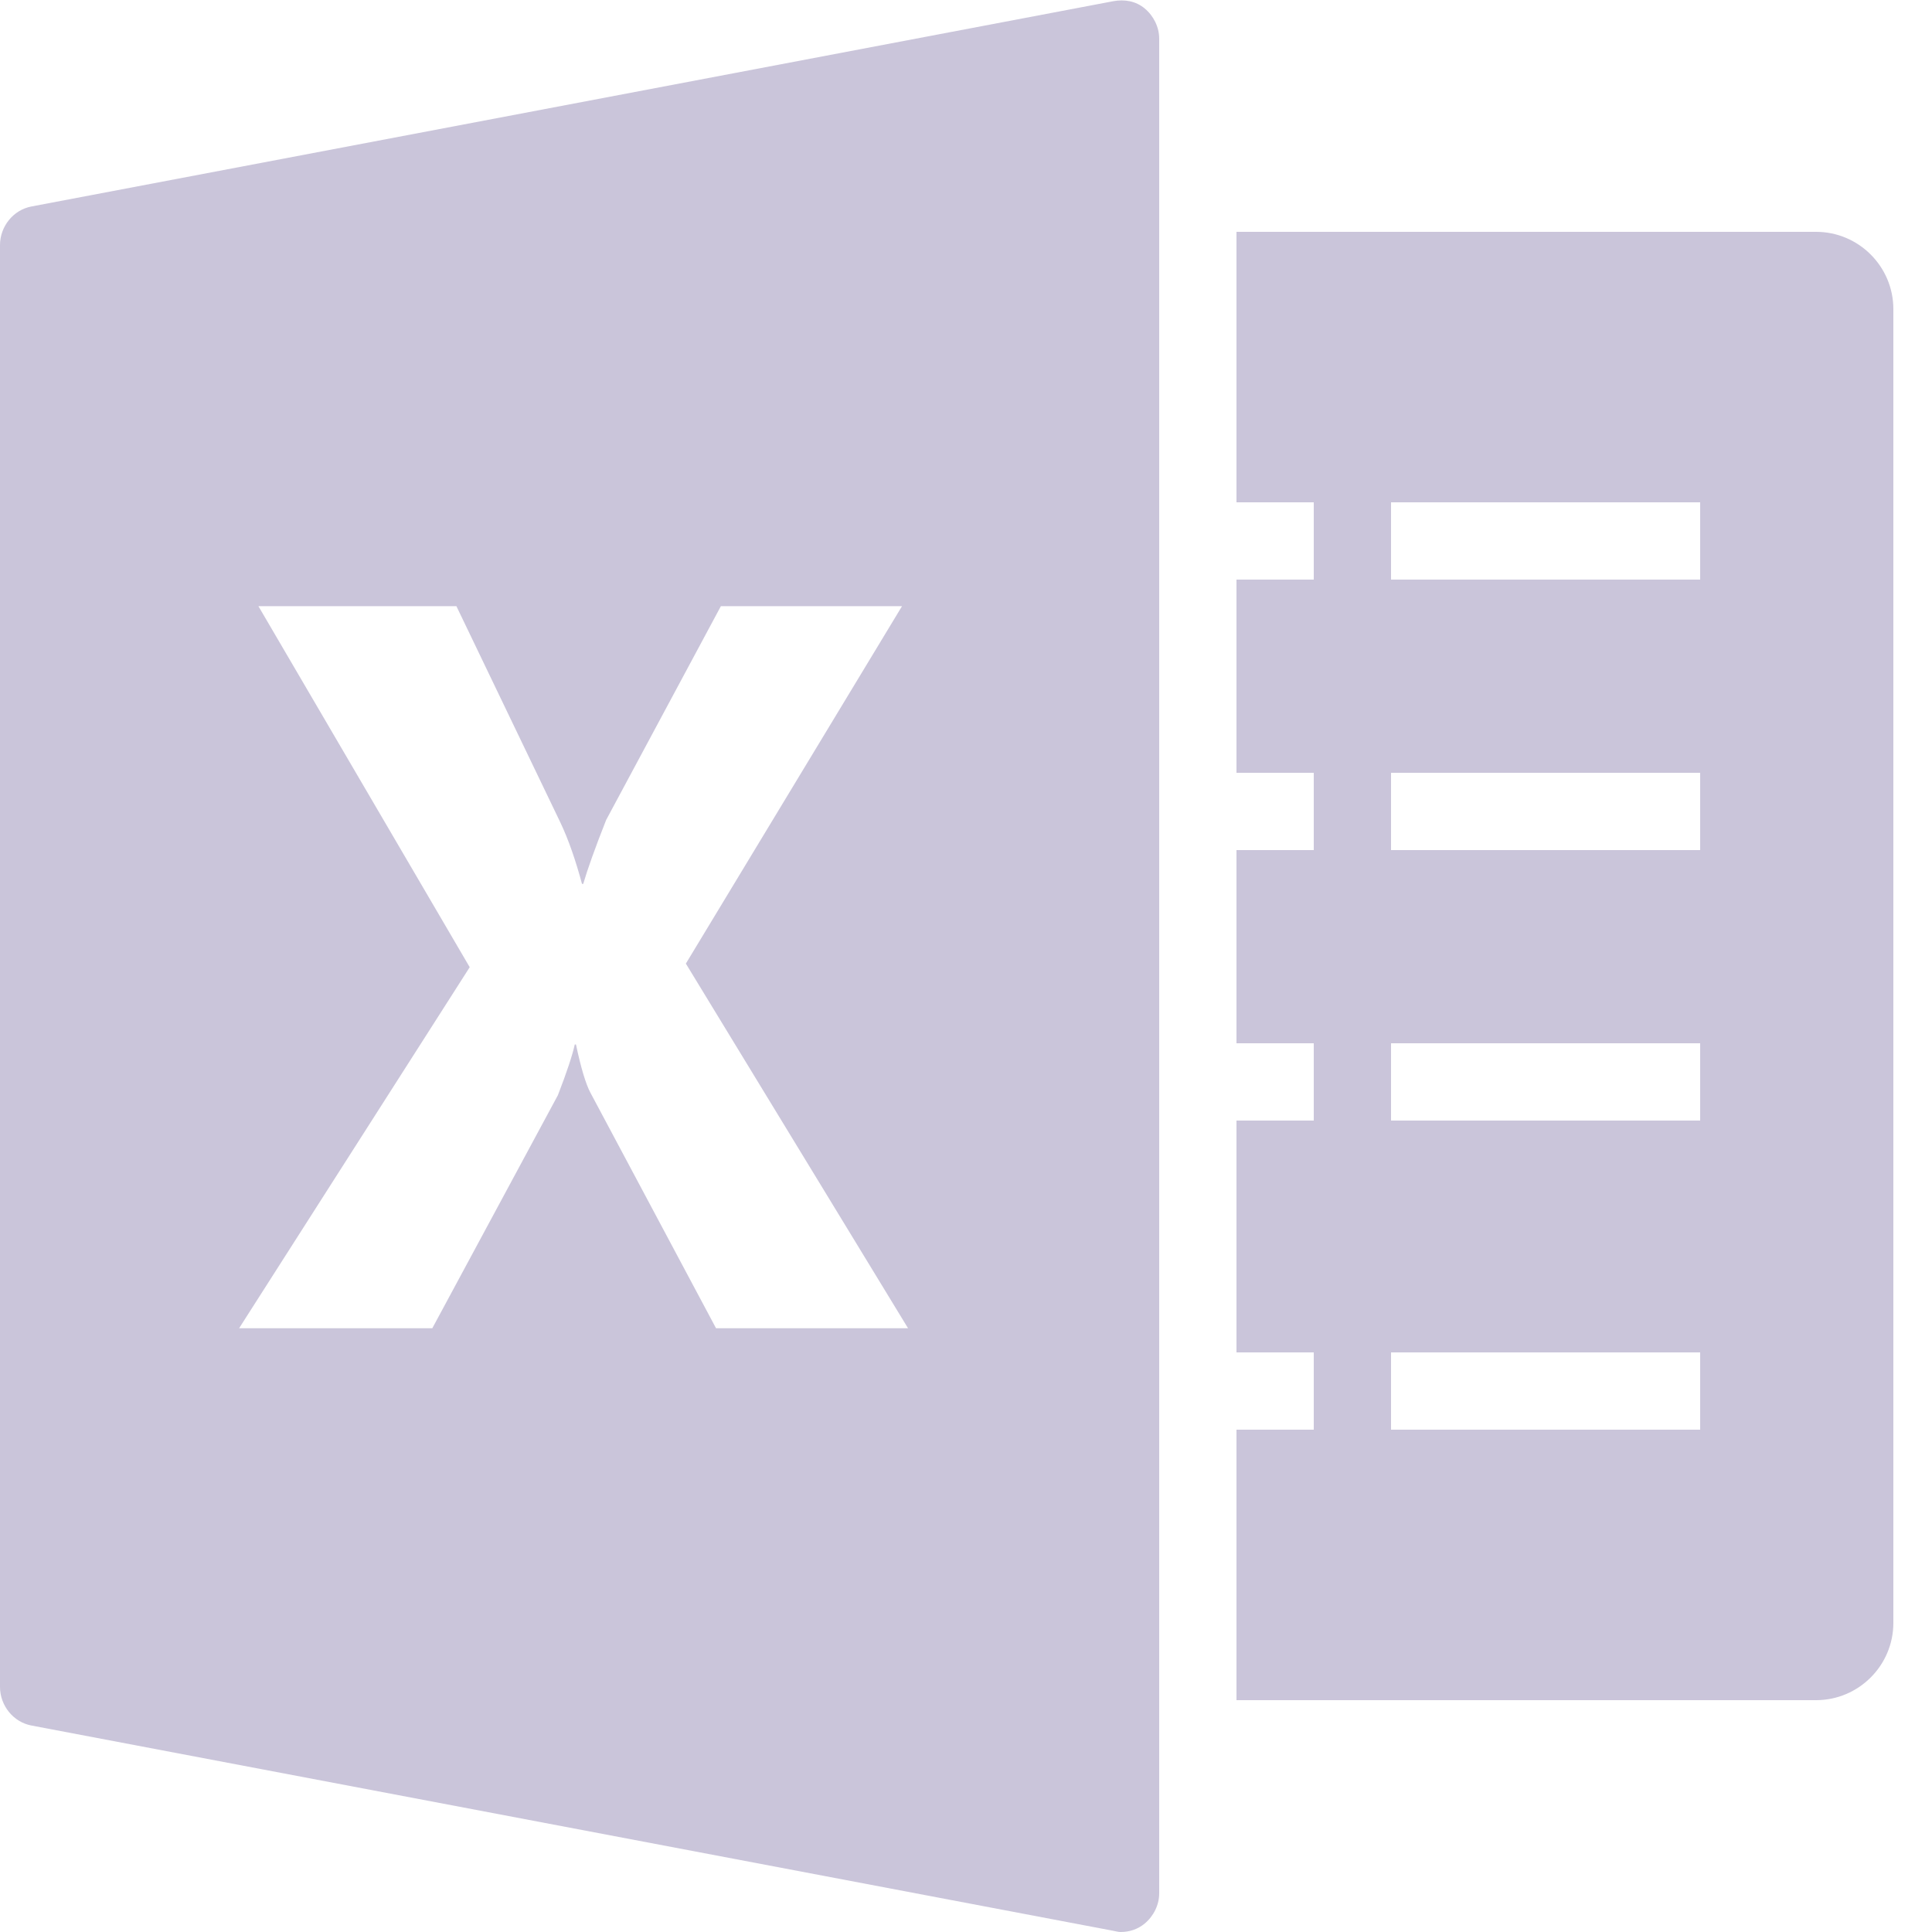
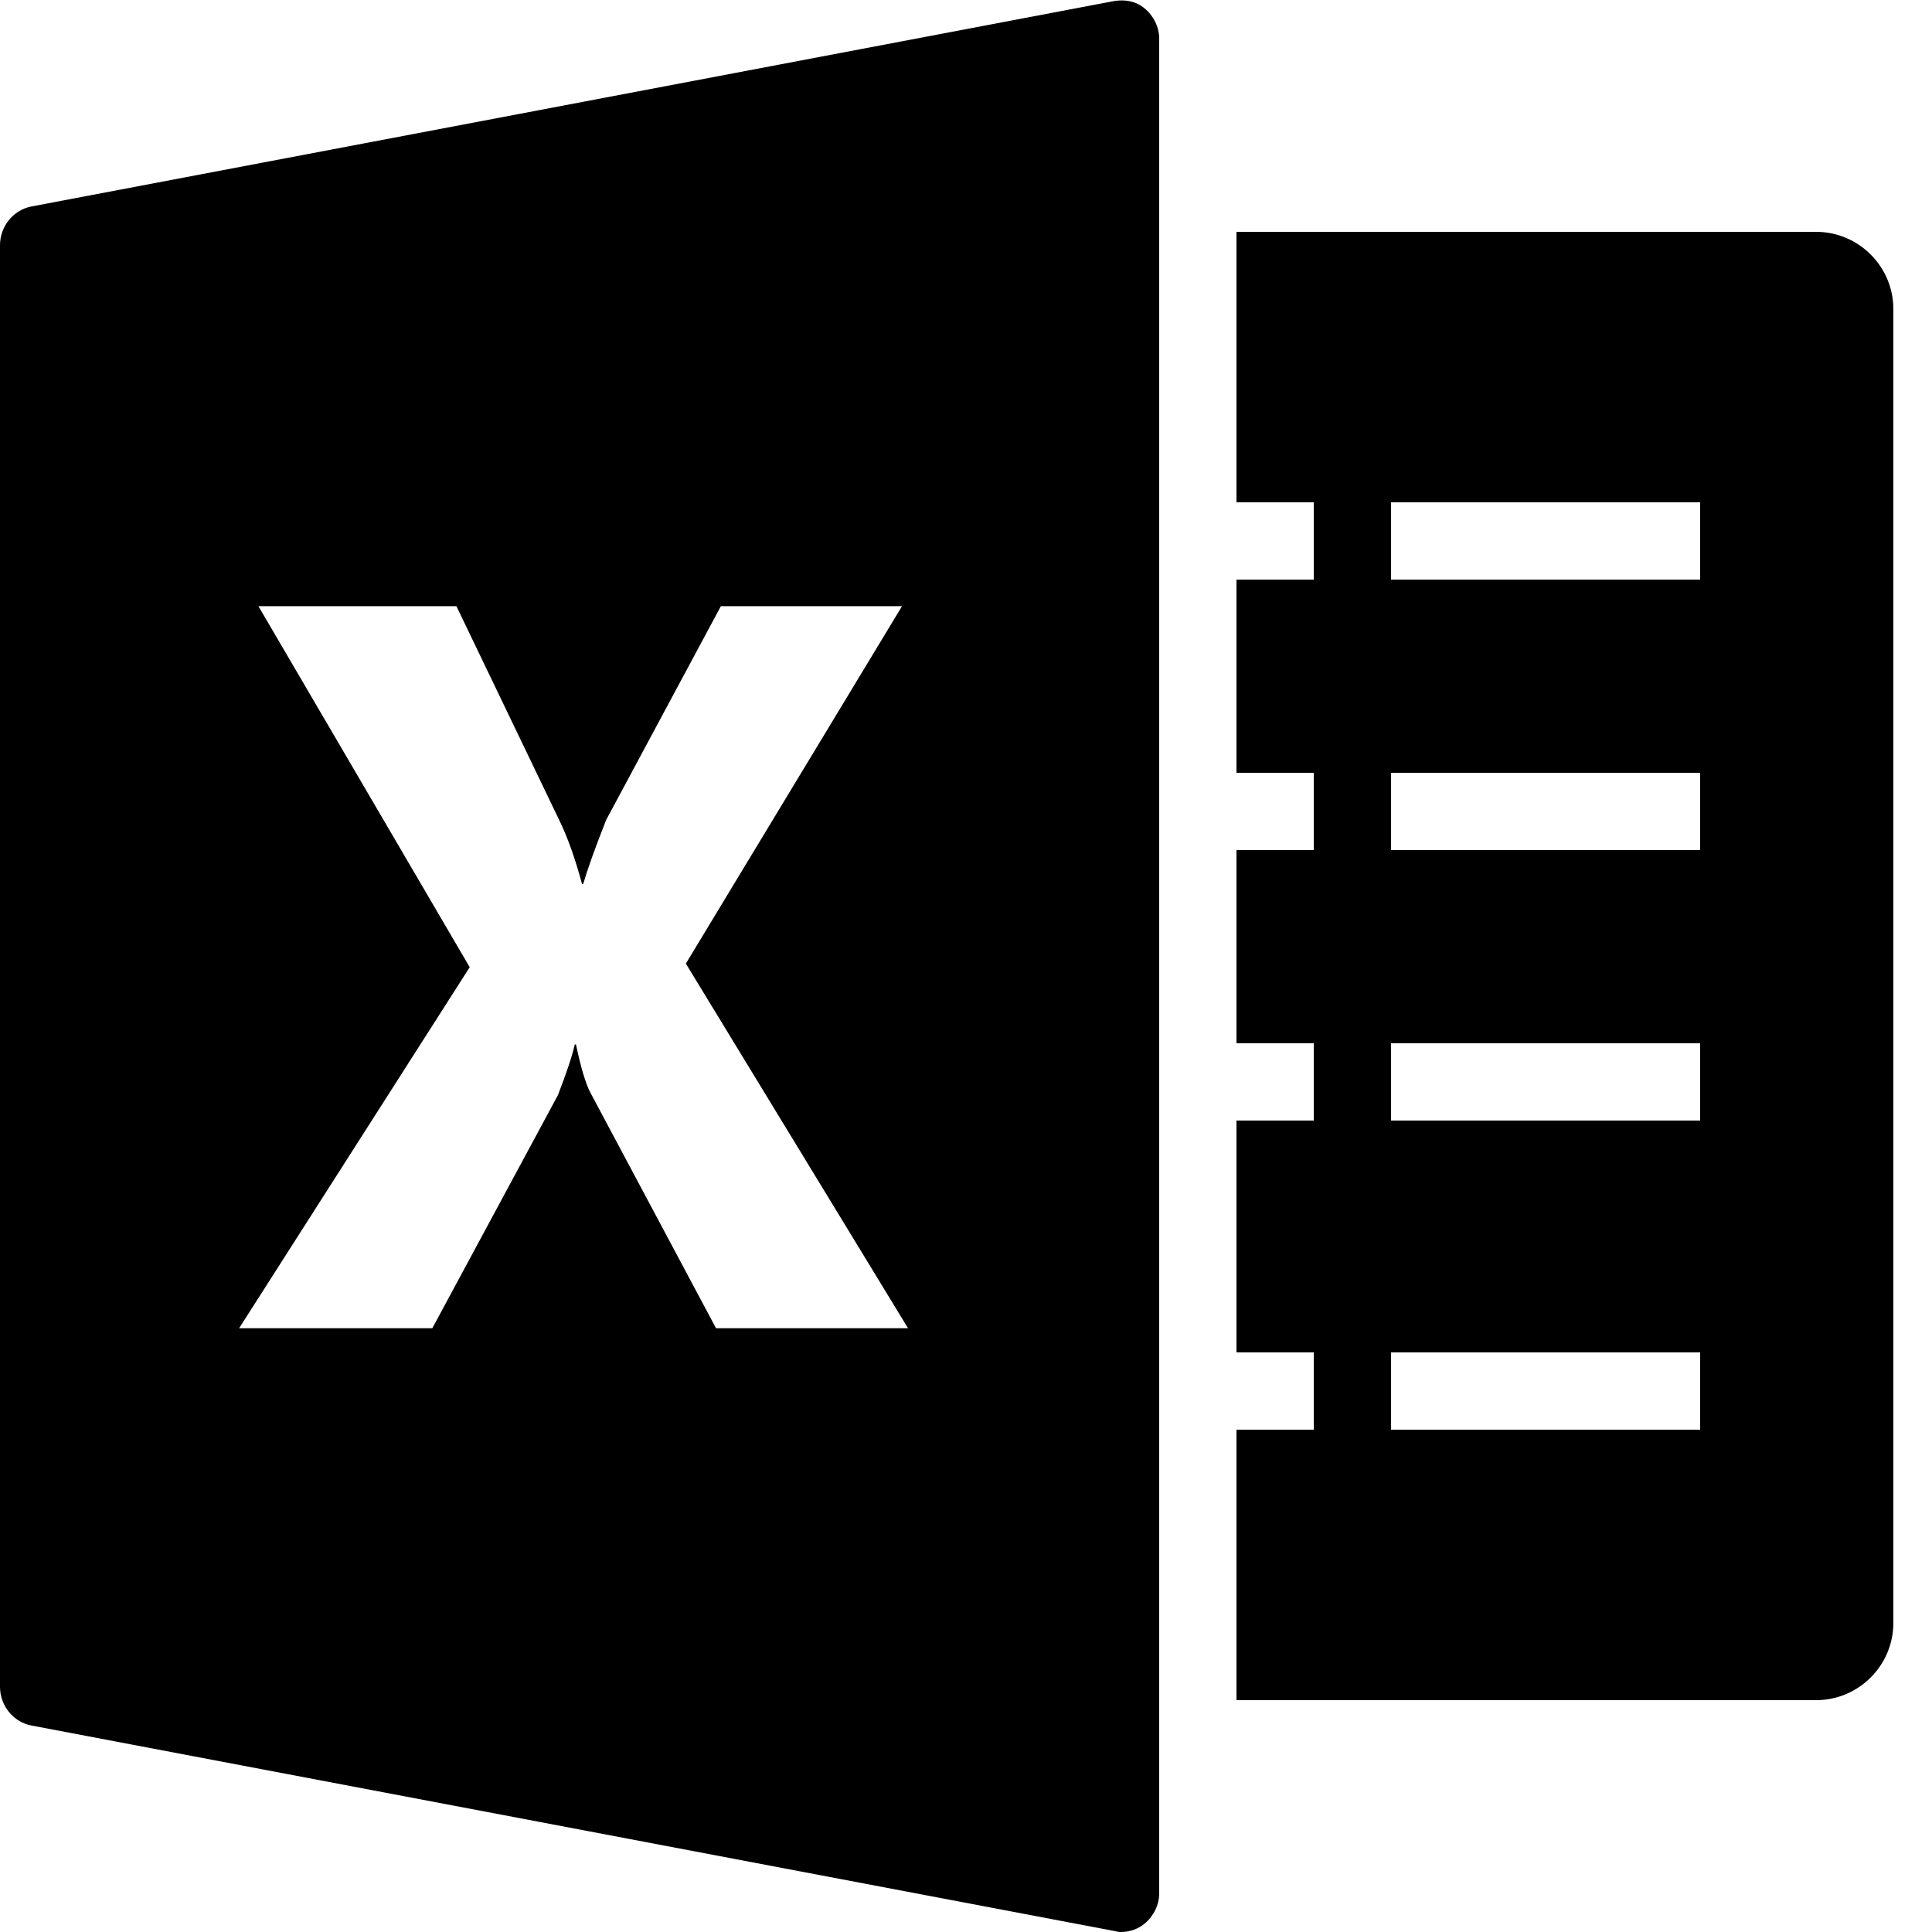
- <svg xmlns="http://www.w3.org/2000/svg" viewBox="0 0 50 50">
-   <path d="M 28.812 0.031 L 0.812 5.344 C 0.34 5.434 0 5.863 0 6.344 L 0 43.656 C 0 44.137 0.34 44.566 0.812 44.656 L 28.812 49.969 C 28.875 49.98 28.938 50 29 50 C 29.23 50 29.445 49.93 29.625 49.781 C 29.855 49.59 30 49.297 30 49 L 30 1 C 30 0.703 29.855 0.41 29.625 0.219 C 29.395 0.027 29.105 -0.023 28.812 0.031 Z M 32 6 L 32 13 L 34 13 L 34 15 L 32 15 L 32 20 L 34 20 L 34 22 L 32 22 L 32 27 L 34 27 L 34 29 L 32 29 L 32 35 L 34 35 L 34 37 L 32 37 L 32 44 L 47 44 C 48.102 44 49 43.102 49 42 L 49 8 C 49 6.898 48.102 6 47 6 Z M 36 13 L 44 13 L 44 15 L 36 15 Z M 6.688 15.688 L 11.812 15.688 L 14.5 21.281 C 14.711 21.723 14.898 22.266 15.062 22.875 L 15.094 22.875 C 15.199 22.512 15.402 21.941 15.688 21.219 L 18.656 15.688 L 23.344 15.688 L 17.75 24.938 L 23.5 34.375 L 18.531 34.375 L 15.281 28.281 C 15.16 28.055 15.035 27.637 14.906 27.031 L 14.875 27.031 C 14.812 27.316 14.664 27.762 14.438 28.344 L 11.188 34.375 L 6.188 34.375 L 12.156 25.031 Z M 36 20 L 44 20 L 44 22 L 36 22 Z M 36 27 L 44 27 L 44 29 L 36 29 Z M 36 35 L 44 35 L 44 37 L 36 37 Z" style="fill: rgb(202, 197, 218);" />
+ <svg xmlns="http://www.w3.org/2000/svg" viewBox="0 0 50 50" width="50px" height="50px" fill="currentColor">
+   <path d="M 28.812 0.031 L 0.812 5.344 C 0.34 5.434 0 5.863 0 6.344 L 0 43.656 C 0 44.137 0.34 44.566 0.812 44.656 L 28.812 49.969 C 28.875 49.98 28.938 50 29 50 C 29.23 50 29.445 49.93 29.625 49.781 C 29.855 49.59 30 49.297 30 49 L 30 1 C 30 0.703 29.855 0.41 29.625 0.219 C 29.395 0.027 29.105 -0.023 28.812 0.031 Z M 32 6 L 32 13 L 34 13 L 34 15 L 32 15 L 32 20 L 34 20 L 34 22 L 32 22 L 32 27 L 34 27 L 34 29 L 32 29 L 32 35 L 34 35 L 34 37 L 32 37 L 32 44 L 47 44 C 48.102 44 49 43.102 49 42 L 49 8 C 49 6.898 48.102 6 47 6 Z M 36 13 L 44 13 L 44 15 L 36 15 Z M 6.688 15.688 L 11.812 15.688 L 14.5 21.281 C 14.711 21.723 14.898 22.266 15.062 22.875 L 15.094 22.875 C 15.199 22.512 15.402 21.941 15.688 21.219 L 18.656 15.688 L 23.344 15.688 L 17.75 24.938 L 23.5 34.375 L 18.531 34.375 L 15.281 28.281 C 15.16 28.055 15.035 27.637 14.906 27.031 L 14.875 27.031 C 14.812 27.316 14.664 27.762 14.438 28.344 L 11.188 34.375 L 6.188 34.375 L 12.156 25.031 Z M 36 20 L 44 20 L 44 22 L 36 22 Z M 36 27 L 44 27 L 44 29 L 36 29 Z M 36 35 L 44 35 L 44 37 L 36 37 Z" />
</svg>
